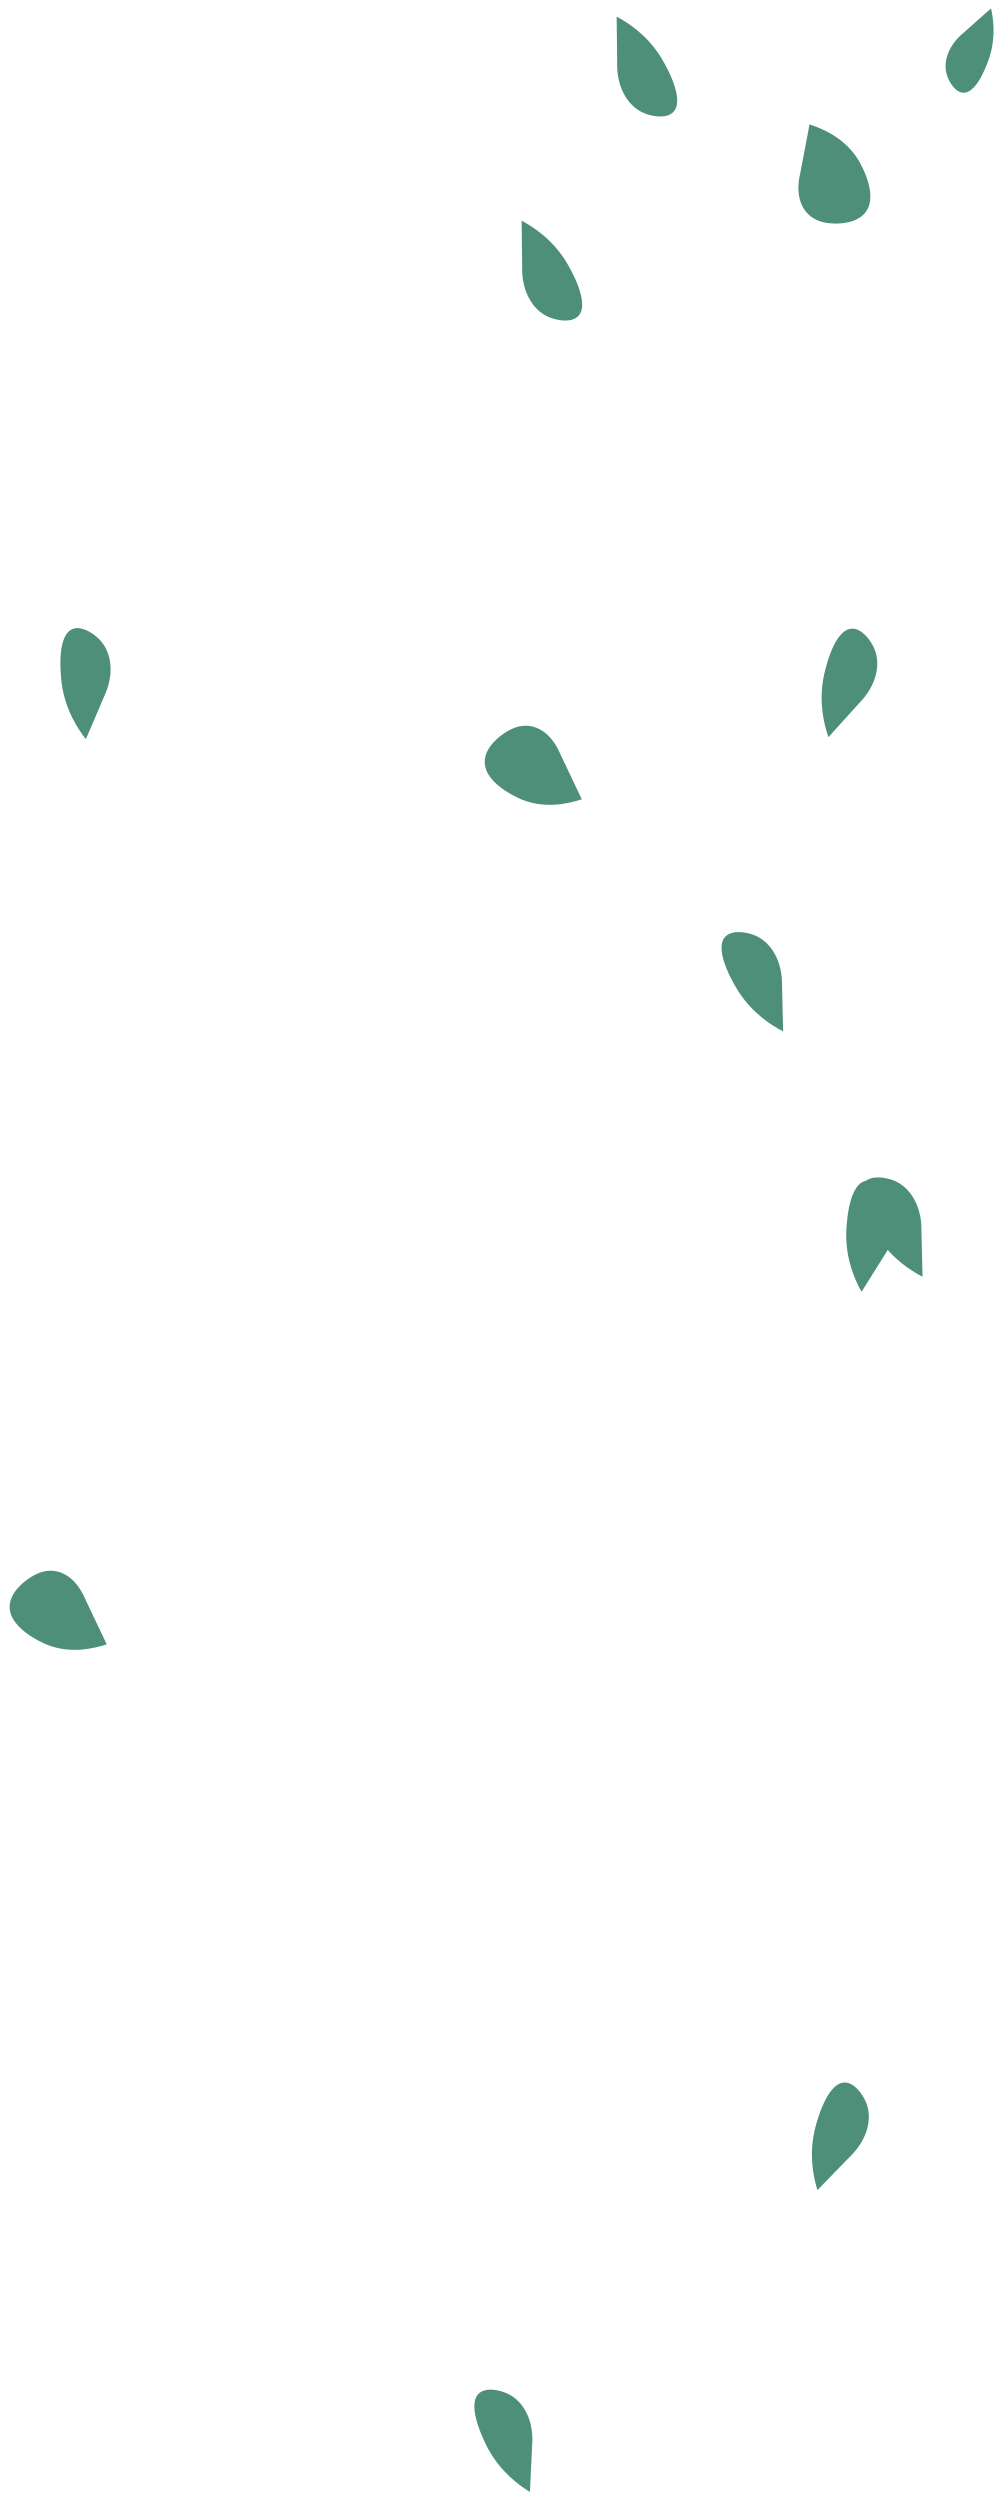
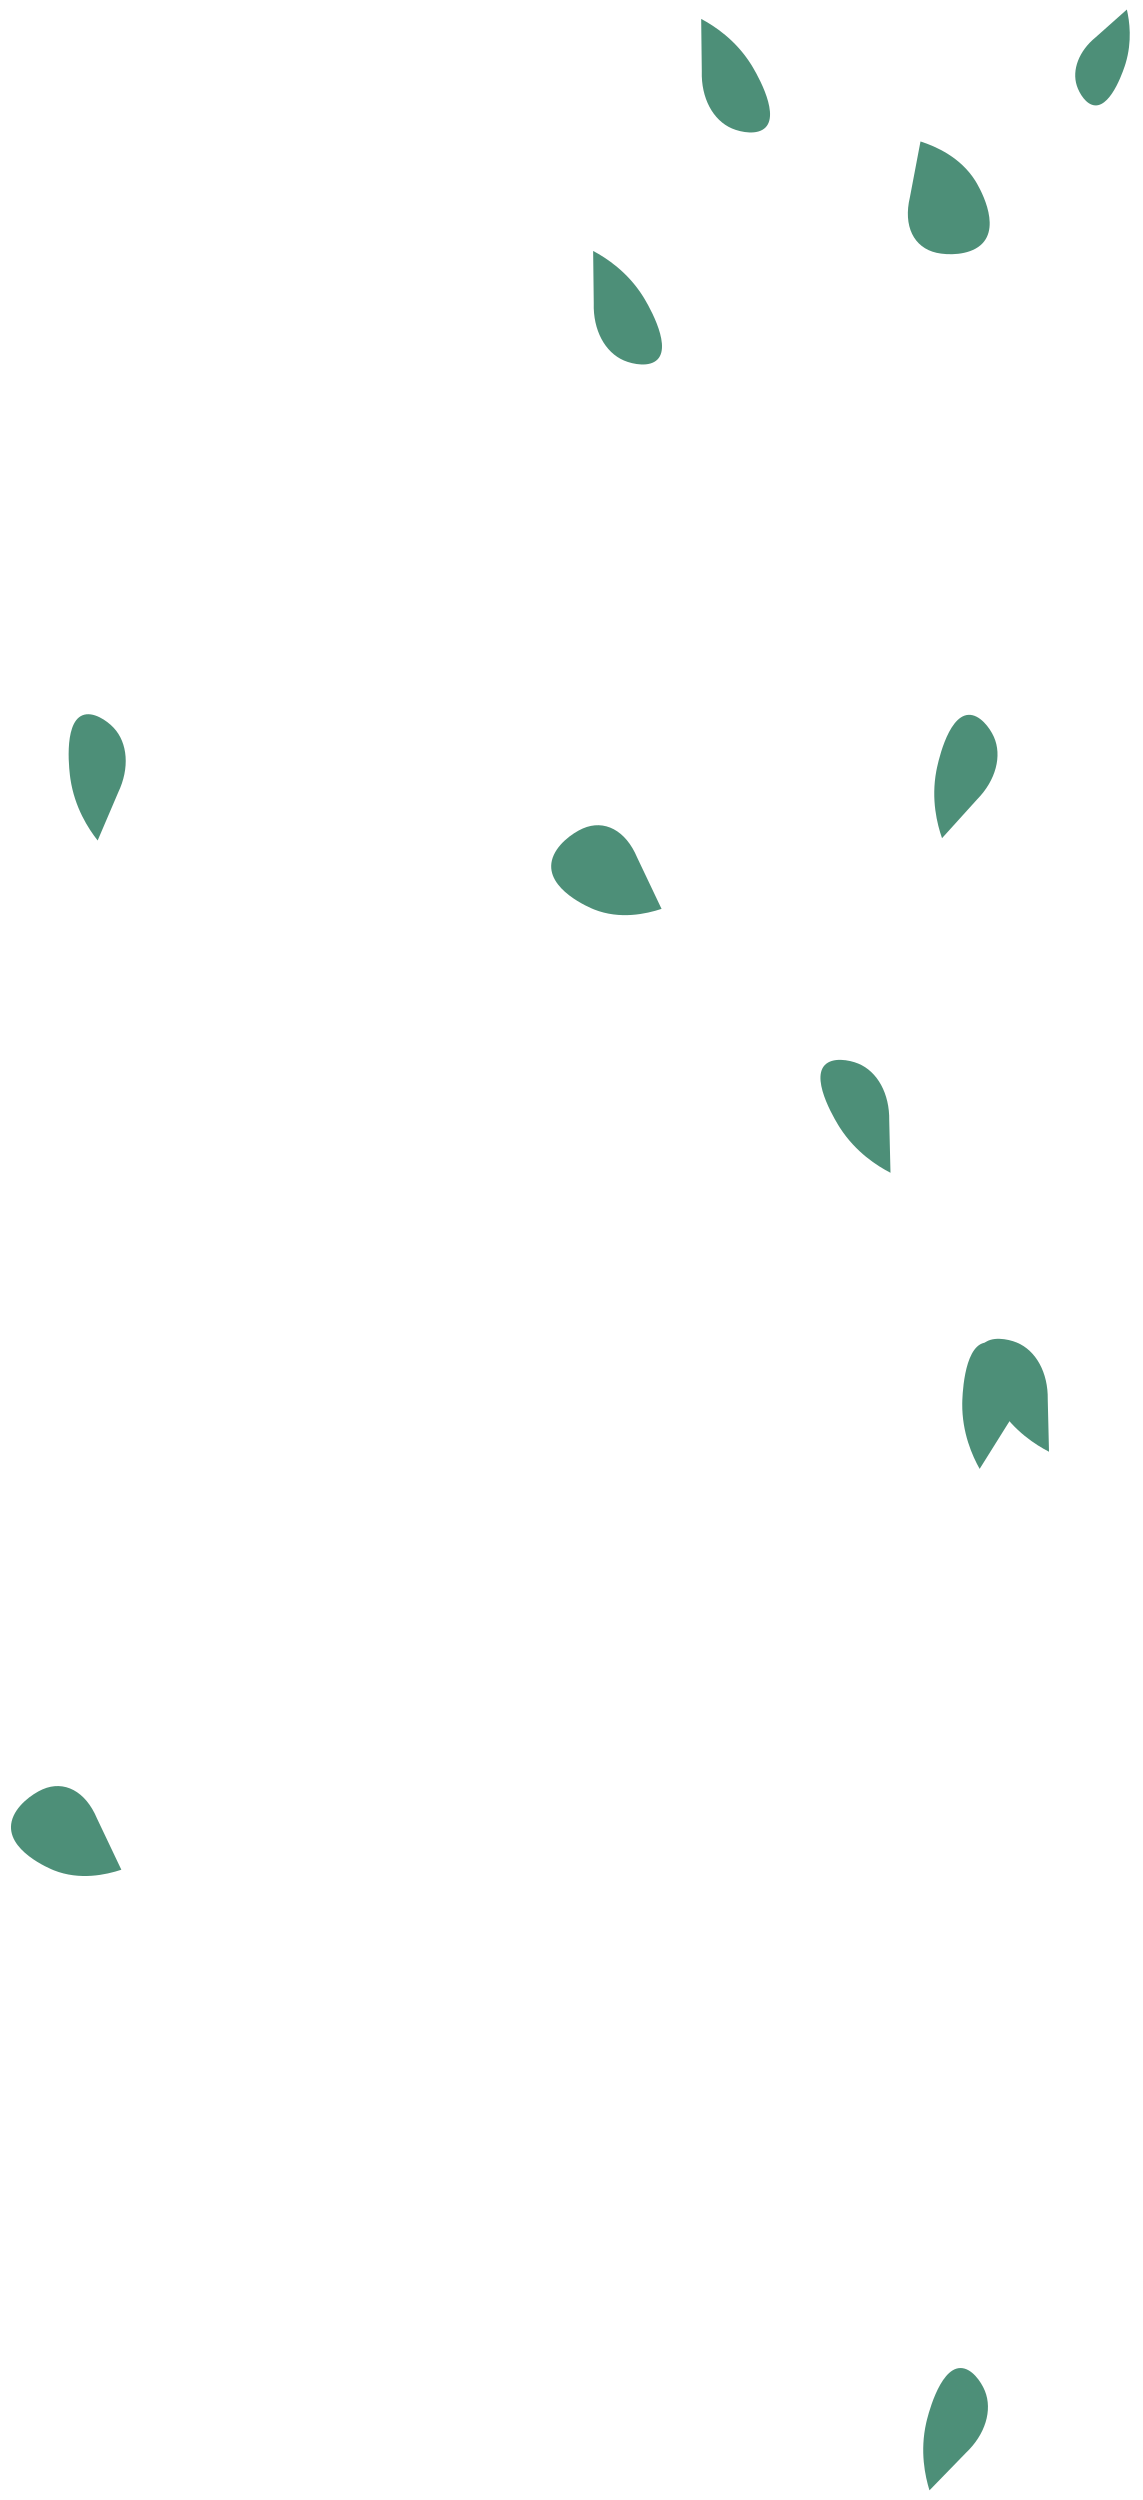
- <svg xmlns="http://www.w3.org/2000/svg" width="1290" height="3210" viewBox="0 0 1290 3210" fill="none">
+ <svg xmlns="http://www.w3.org/2000/svg" width="1290" height="2823" viewBox="0 0 1290 2823" fill="none">
  <path d="M1103.36 902.673C1124.53 881.132 1131.83 853.41 1122.26 832.016C1117.65 821.73 1106.31 806.494 1093.53 807.195C1069.38 808.528 1058.13 866.068 1057.32 870.412C1051.24 902.877 1058.16 930.465 1063.73 946.485" fill="#4D8F78" />
  <path d="M133.488 894.786C146.501 867.529 144.377 838.943 128.37 821.825C120.668 813.598 104.989 802.879 93.131 807.7C70.73 816.817 78.811 874.887 79.453 879.261C84.27 911.936 99.787 935.772 110.269 949.107" fill="#4D8F78" />
-   <path d="M1004.12 1265.26C1004.64 1235.06 990.846 1209.94 969.178 1201.01C958.756 1196.72 940.042 1193.47 931.255 1202.78C914.658 1220.37 946.112 1269.85 948.511 1273.57C966.455 1301.29 990.466 1316.54 1005.54 1324.32" fill="#4D8F78" />
+   <path d="M1004.12 1265.26C1004.64 1235.06 990.846 1209.94 969.178 1201.01C958.756 1196.72 940.043 1193.47 931.256 1202.78C914.659 1220.37 946.112 1269.85 948.511 1273.57C966.455 1301.29 990.466 1316.54 1005.54 1324.32" fill="#4D8F78" />
  <path d="M1183.12 1580.26C1183.64 1550.06 1169.85 1524.94 1148.18 1516.01C1137.76 1511.72 1119.04 1508.47 1110.26 1517.78C1093.66 1535.37 1125.11 1584.85 1127.51 1588.57C1145.46 1616.29 1169.47 1631.54 1184.54 1639.32" fill="#4D8F78" />
  <path d="M1027.46 222.749C1019.73 255.195 1031.71 279.708 1057.65 285.495C1070.13 288.271 1093.58 288.482 1107.12 276.977C1132.69 255.234 1103.57 207.714 1101.33 204.154C1084.6 177.578 1057.1 165.434 1039.42 159.726" fill="#4D8F78" />
  <path d="M719.503 968.363C706.603 937.603 682.47 924.88 658.111 935.514C646.397 940.637 627.341 954.302 623.197 971.581C615.376 1004.23 666.932 1025.41 670.838 1026.96C700.03 1038.54 729.396 1032.12 747.036 1026.3" fill="#4D8F78" />
-   <path d="M109.503 2053.36C96.603 2022.6 72.47 2009.88 48.111 2020.51C36.397 2025.64 17.341 2039.3 13.197 2056.58C5.376 2089.23 56.933 2110.41 60.838 2111.96C90.03 2123.54 119.396 2117.12 137.036 2111.3" fill="#4D8F78" />
+   <path d="M109.503 2053.36C96.603 2022.6 72.47 2009.88 48.111 2020.51C36.397 2025.64 17.341 2039.3 13.197 2056.58C5.376 2089.23 56.932 2110.41 60.838 2111.96C90.03 2123.54 119.396 2117.12 137.036 2111.3" fill="#4D8F78" />
  <path d="M670.464 342.428C669.567 372.618 683.054 397.913 704.61 407.109C714.979 411.525 733.651 415 742.552 405.8C759.364 388.413 728.521 338.552 726.167 334.81C708.565 306.863 684.744 291.323 669.769 283.357" fill="#4D8F78" />
  <path d="M792.464 80.428C791.567 110.618 805.054 135.913 826.61 145.109C836.979 149.525 855.651 153 864.552 143.8C881.364 126.413 850.521 76.552 848.167 72.81C830.565 44.863 806.744 29.323 791.769 21.357" fill="#4D8F78" />
-   <path d="M683.212 3140.66C685.894 3110.58 673.927 3084.53 652.953 3074.08C642.863 3069.05 624.429 3064.48 615 3073.14C597.189 3089.5 625.028 3141.1 627.156 3144.97C643.073 3173.91 665.934 3190.83 680.411 3199.67" fill="#4D8F78" />
  <path d="M1137.55 1608.6C1154.61 1583.68 1156.93 1555.11 1143.76 1535.73C1137.43 1526.41 1123.59 1513.39 1111.13 1516.33C1087.59 1521.87 1086.6 1580.49 1086.56 1584.91C1086.27 1617.94 1097.92 1643.89 1106.21 1658.68" fill="#4D8F78" />
  <path d="M1090.73 2769.74C1112.66 2748.97 1120.94 2721.53 1112.15 2699.8C1107.91 2689.36 1097.13 2673.72 1084.33 2673.97C1060.15 2674.43 1046.84 2731.53 1045.87 2735.85C1038.63 2768.07 1044.56 2795.89 1049.55 2812.1" fill="#4D8F78" />
  <path d="M1237.11 42.184C1218.39 57.494 1210.18 78.927 1215.94 96.784C1218.72 105.37 1226.42 118.48 1236.66 119.029C1255.99 120.061 1269.93 75.239 1270.96 71.851C1278.61 46.538 1275.49 23.981 1272.45 10.747" fill="#4D8F78" />
</svg>
